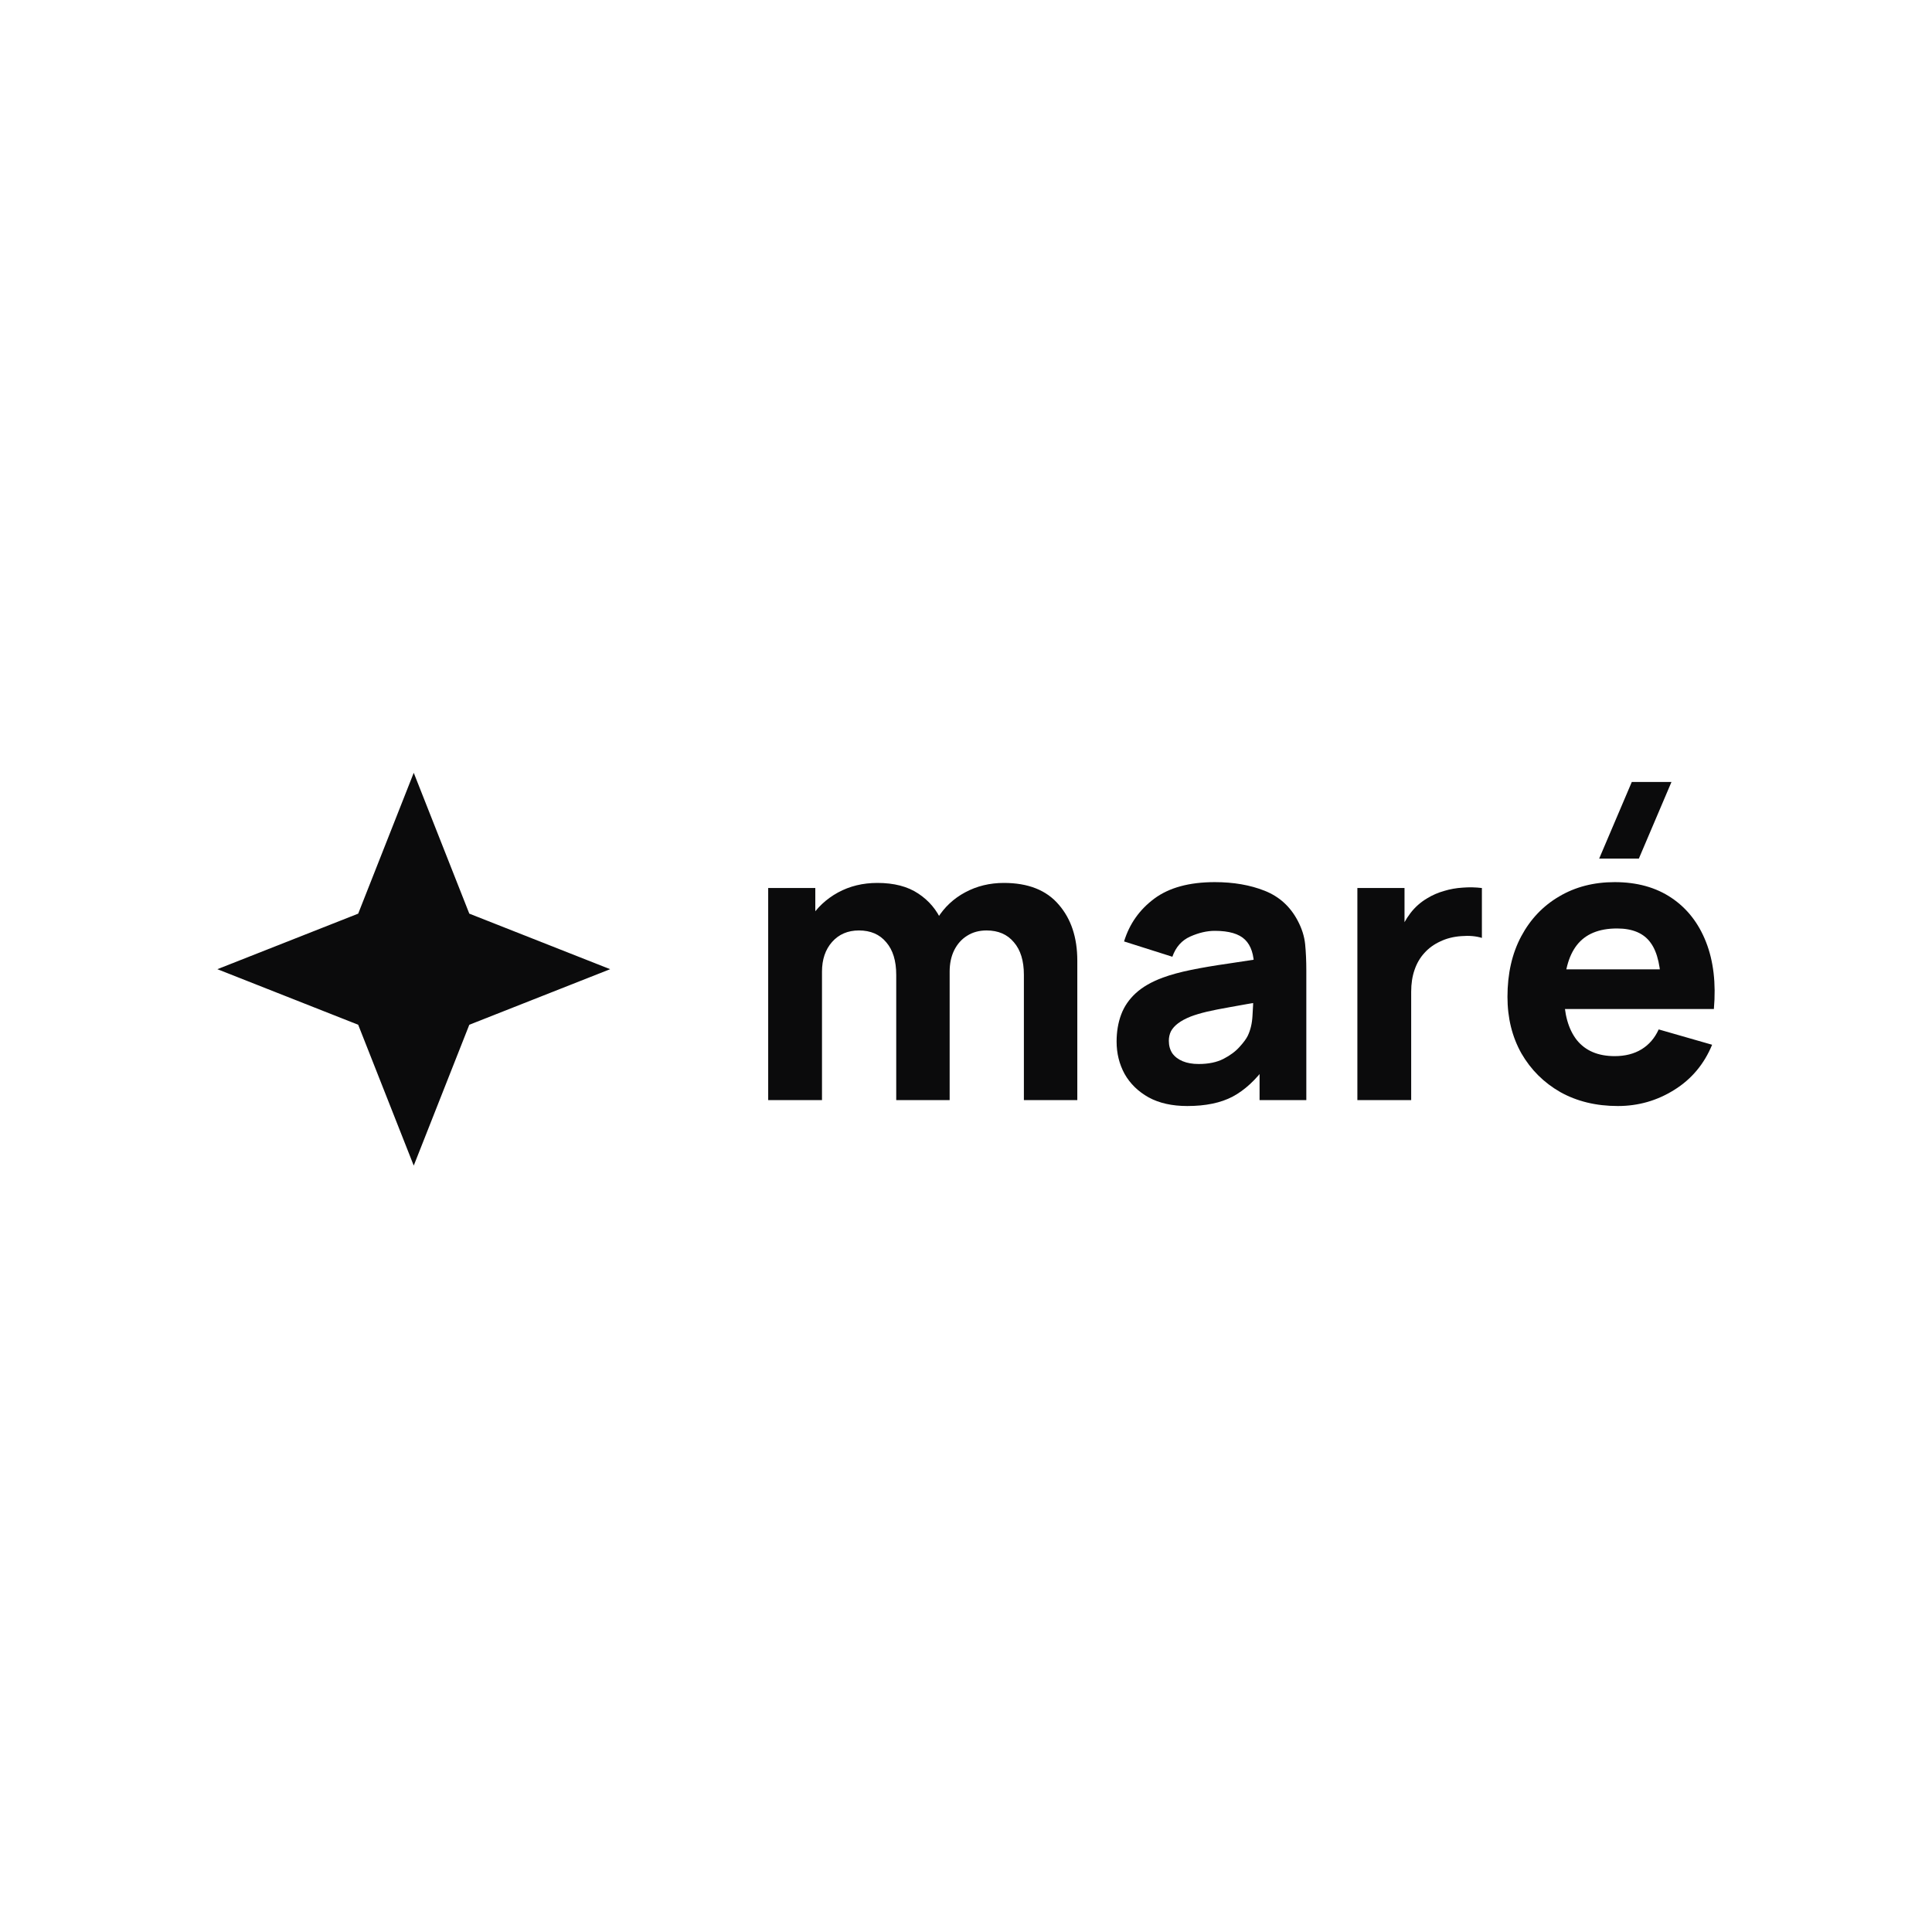
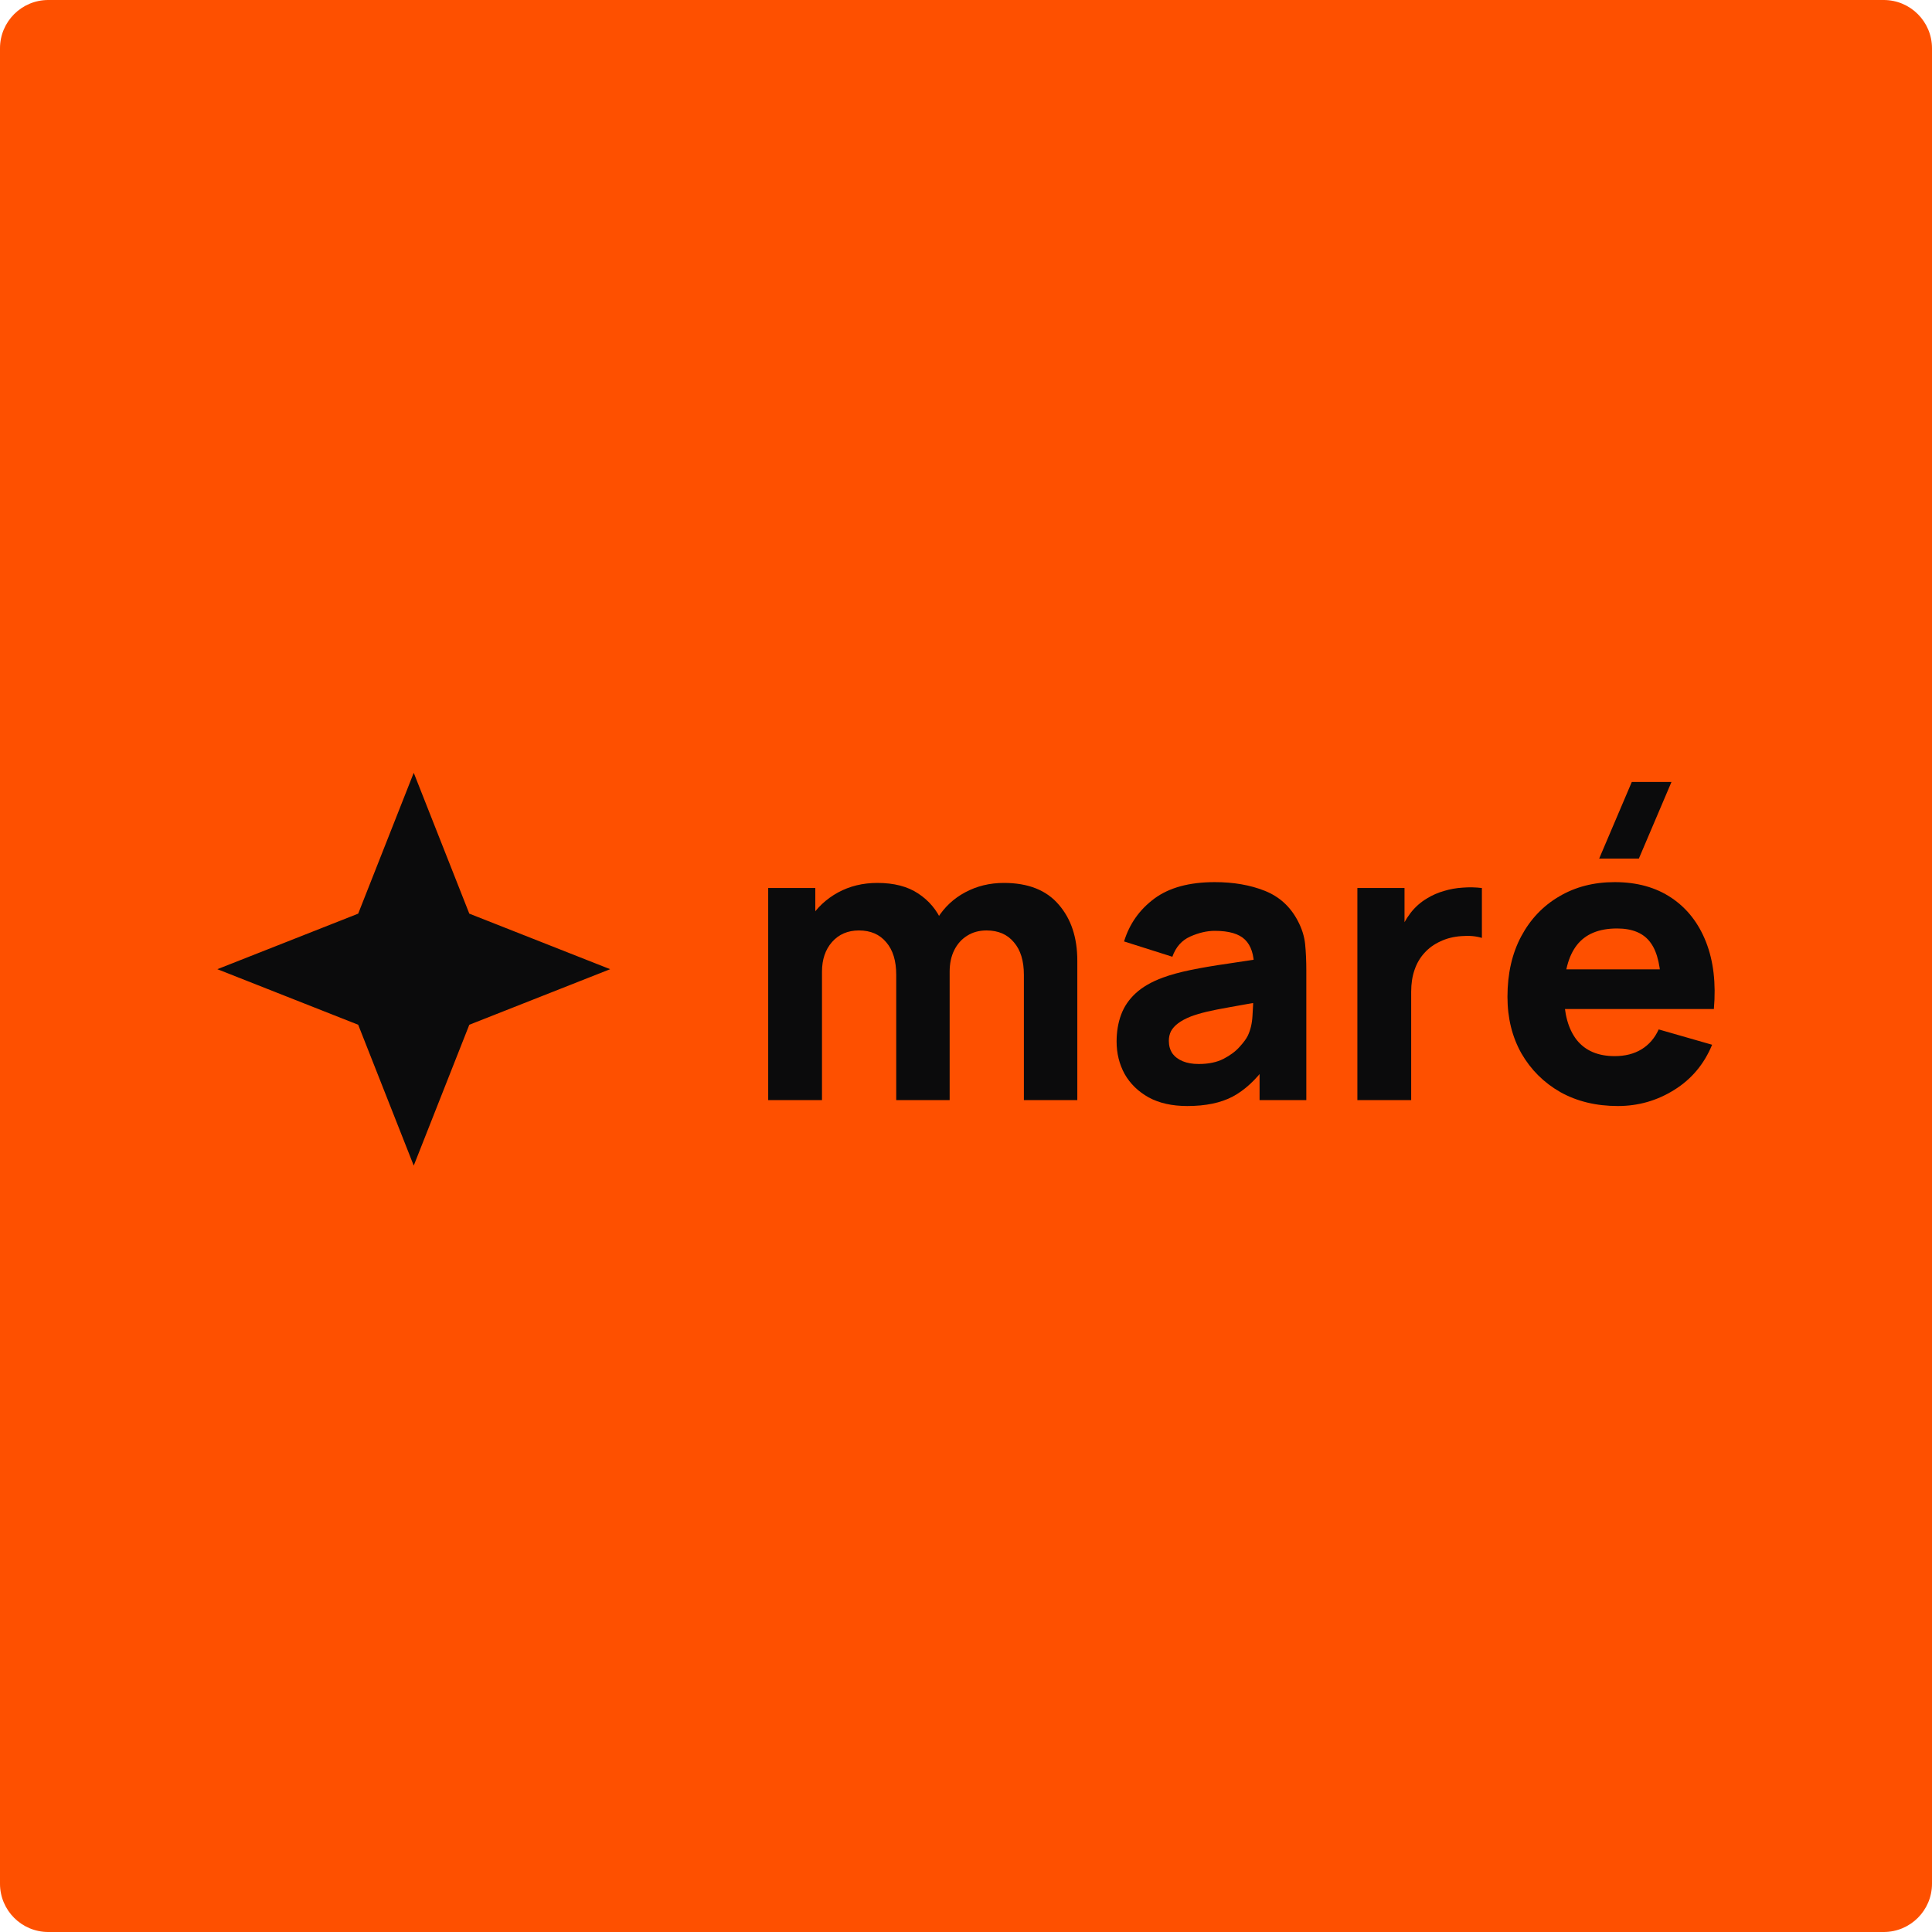
<svg xmlns="http://www.w3.org/2000/svg" preserveAspectRatio="none" overflow="visible" style="display: block;" width="80" height="80" viewBox="0 0 80 80" fill="none">
  <g id="CÃ©lula">
+     <rect width="80" height="80" rx="2" fill="#FE5000" />
    <g id="logo">
      <path d="M17.132 32L19.433 37.832L25.265 40.132L19.433 42.433L17.132 48.265L14.832 42.433L9 40.132L14.832 37.832L17.132 32Z" fill="#0B0B0C" />
      <path d="M42.397 45.554V40.365C42.397 39.785 42.259 39.335 41.982 39.016C41.711 38.69 41.334 38.528 40.852 38.528C40.543 38.528 40.275 38.601 40.047 38.747C39.819 38.888 39.64 39.089 39.51 39.349C39.385 39.604 39.323 39.899 39.323 40.235L38.396 39.617C38.396 39.016 38.537 38.484 38.819 38.023C39.106 37.563 39.488 37.205 39.965 36.95C40.448 36.69 40.982 36.56 41.568 36.56C42.571 36.56 43.327 36.858 43.836 37.454C44.352 38.045 44.609 38.82 44.609 39.78V45.554H42.397ZM31.809 45.554V36.771H33.76V39.682H34.037V45.554H31.809ZM37.111 45.554V40.365C37.111 39.785 36.973 39.335 36.696 39.016C36.425 38.69 36.048 38.528 35.566 38.528C35.105 38.528 34.734 38.688 34.452 39.007C34.175 39.322 34.037 39.731 34.037 40.235L33.11 39.585C33.11 39.01 33.254 38.495 33.541 38.04C33.828 37.584 34.213 37.224 34.696 36.958C35.184 36.692 35.728 36.56 36.33 36.56C37.019 36.56 37.583 36.706 38.022 36.999C38.466 37.291 38.794 37.682 39.006 38.17C39.217 38.658 39.323 39.194 39.323 39.78V45.554H37.111Z" fill="#0B0B0C" />
      <path d="M49.163 45.798C48.535 45.798 48.001 45.679 47.561 45.44C47.128 45.196 46.797 44.874 46.569 44.472C46.347 44.066 46.236 43.618 46.236 43.13C46.236 42.724 46.298 42.352 46.423 42.016C46.547 41.68 46.748 41.385 47.025 41.13C47.306 40.87 47.683 40.653 48.155 40.479C48.48 40.36 48.868 40.254 49.318 40.162C49.768 40.07 50.278 39.983 50.847 39.902C51.416 39.815 52.042 39.72 52.725 39.617L51.928 40.056C51.928 39.536 51.804 39.154 51.554 38.91C51.305 38.666 50.888 38.544 50.302 38.544C49.977 38.544 49.638 38.623 49.285 38.78C48.933 38.937 48.686 39.216 48.545 39.617L46.545 38.983C46.767 38.257 47.184 37.666 47.797 37.21C48.41 36.755 49.245 36.527 50.302 36.527C51.077 36.527 51.766 36.646 52.368 36.885C52.969 37.123 53.425 37.535 53.734 38.121C53.907 38.446 54.01 38.772 54.043 39.097C54.075 39.422 54.092 39.785 54.092 40.187V45.554H52.156V43.749L52.433 44.123C52.004 44.714 51.541 45.142 51.042 45.408C50.549 45.668 49.922 45.798 49.163 45.798ZM49.635 44.058C50.042 44.058 50.383 43.987 50.66 43.846C50.942 43.7 51.164 43.534 51.327 43.35C51.495 43.166 51.608 43.011 51.668 42.887C51.782 42.648 51.847 42.371 51.863 42.057C51.885 41.737 51.896 41.471 51.896 41.26L52.547 41.423C51.891 41.531 51.359 41.623 50.953 41.699C50.546 41.77 50.218 41.835 49.968 41.894C49.719 41.954 49.499 42.019 49.31 42.09C49.093 42.176 48.917 42.271 48.781 42.374C48.651 42.472 48.553 42.58 48.488 42.7C48.429 42.819 48.399 42.952 48.399 43.098C48.399 43.299 48.448 43.472 48.545 43.618C48.648 43.759 48.792 43.868 48.976 43.944C49.161 44.02 49.38 44.058 49.635 44.058Z" fill="#0B0B0C" />
      <path d="M56.206 45.554V36.771H58.158V38.918L57.947 38.641C58.06 38.338 58.212 38.061 58.402 37.812C58.592 37.563 58.825 37.356 59.101 37.194C59.313 37.064 59.543 36.964 59.793 36.893C60.042 36.817 60.3 36.771 60.565 36.755C60.831 36.733 61.096 36.739 61.362 36.771V38.837C61.118 38.761 60.834 38.736 60.508 38.763C60.188 38.785 59.898 38.858 59.638 38.983C59.378 39.102 59.158 39.262 58.979 39.463C58.8 39.658 58.665 39.891 58.573 40.162C58.48 40.428 58.434 40.729 58.434 41.065V45.554H56.206Z" fill="#0B0B0C" />
      <path d="M67.862 35.551H66.219L67.569 32.38H69.212L67.862 35.551ZM66.992 45.798C66.091 45.798 65.297 45.605 64.609 45.221C63.926 44.83 63.389 44.296 62.998 43.618C62.614 42.935 62.421 42.155 62.421 41.276C62.421 40.317 62.611 39.482 62.99 38.772C63.37 38.061 63.893 37.511 64.56 37.121C65.227 36.725 65.994 36.527 66.861 36.527C67.783 36.527 68.567 36.744 69.212 37.178C69.857 37.611 70.334 38.221 70.643 39.007C70.952 39.794 71.06 40.718 70.968 41.781H68.781V40.967C68.781 40.073 68.637 39.43 68.35 39.04C68.068 38.644 67.604 38.446 66.959 38.446C66.205 38.446 65.65 38.677 65.292 39.138C64.939 39.593 64.763 40.268 64.763 41.163C64.763 41.981 64.939 42.615 65.292 43.066C65.65 43.51 66.173 43.732 66.861 43.732C67.295 43.732 67.666 43.637 67.975 43.448C68.284 43.258 68.52 42.984 68.683 42.626L70.895 43.261C70.564 44.063 70.041 44.687 69.326 45.131C68.615 45.576 67.837 45.798 66.992 45.798ZM64.08 41.781V40.138H69.903V41.781H64.08Z" fill="#0B0B0C" />
    </g>
  </g>
</svg>
